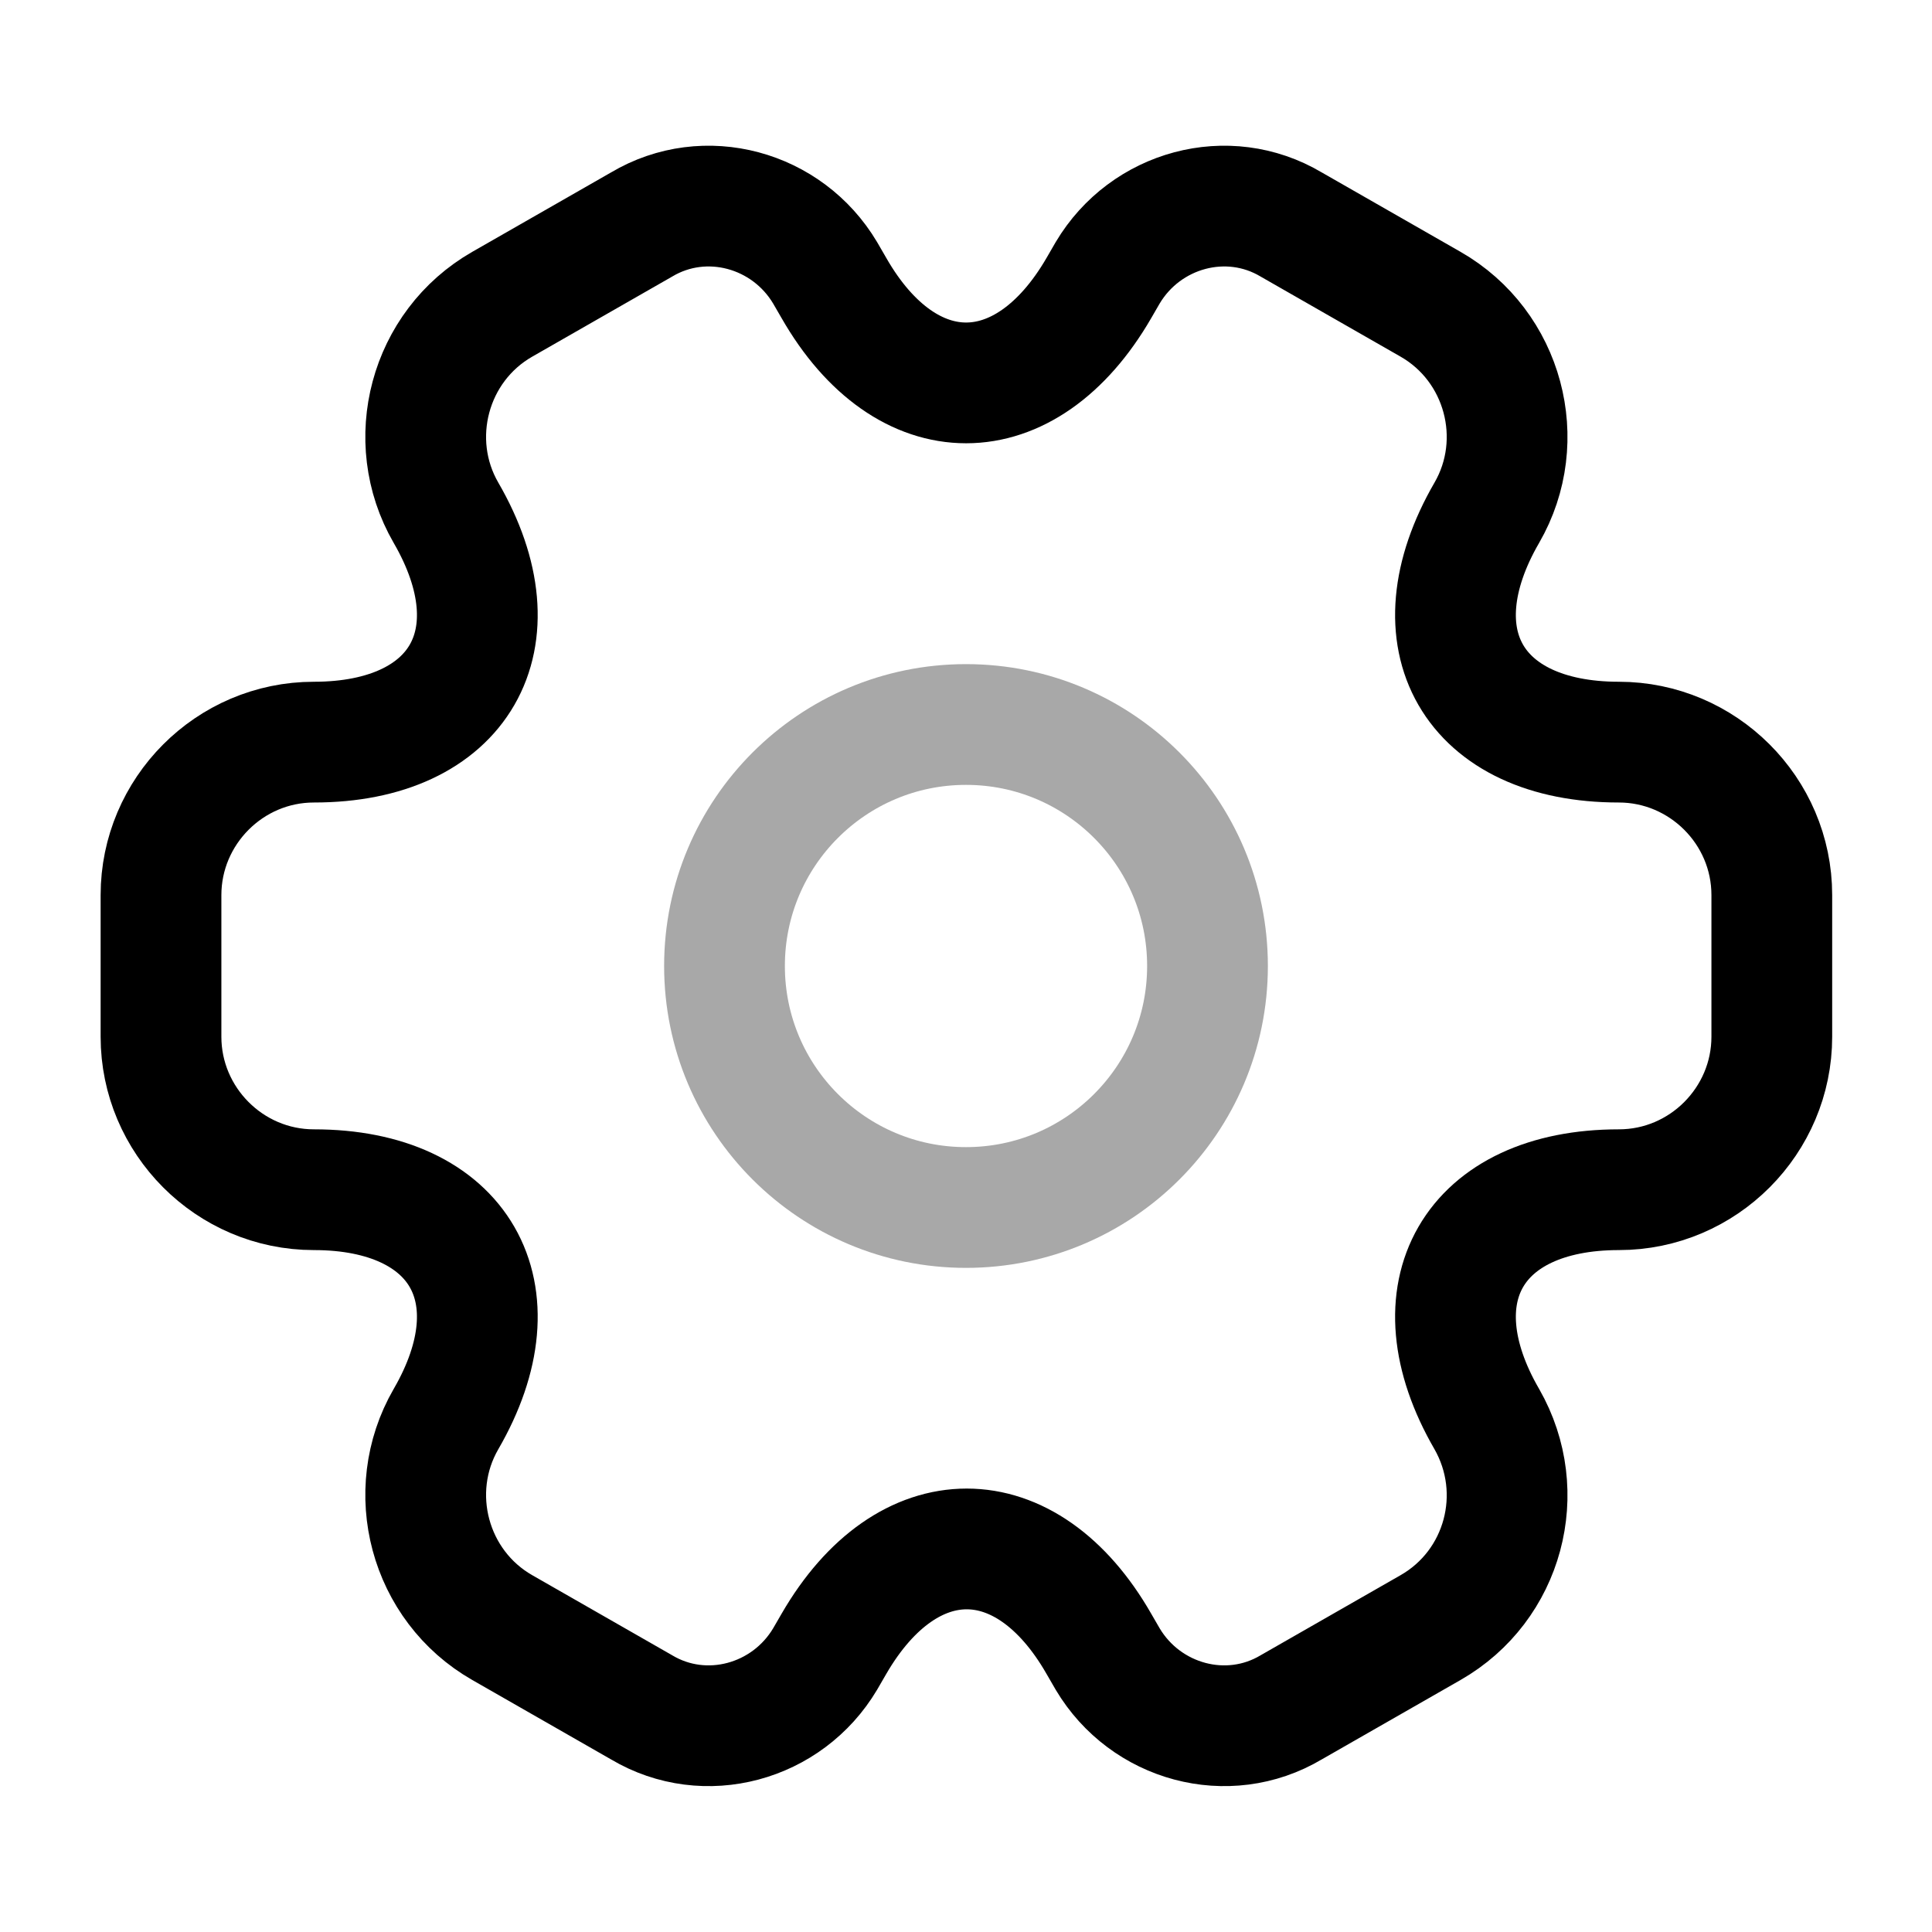
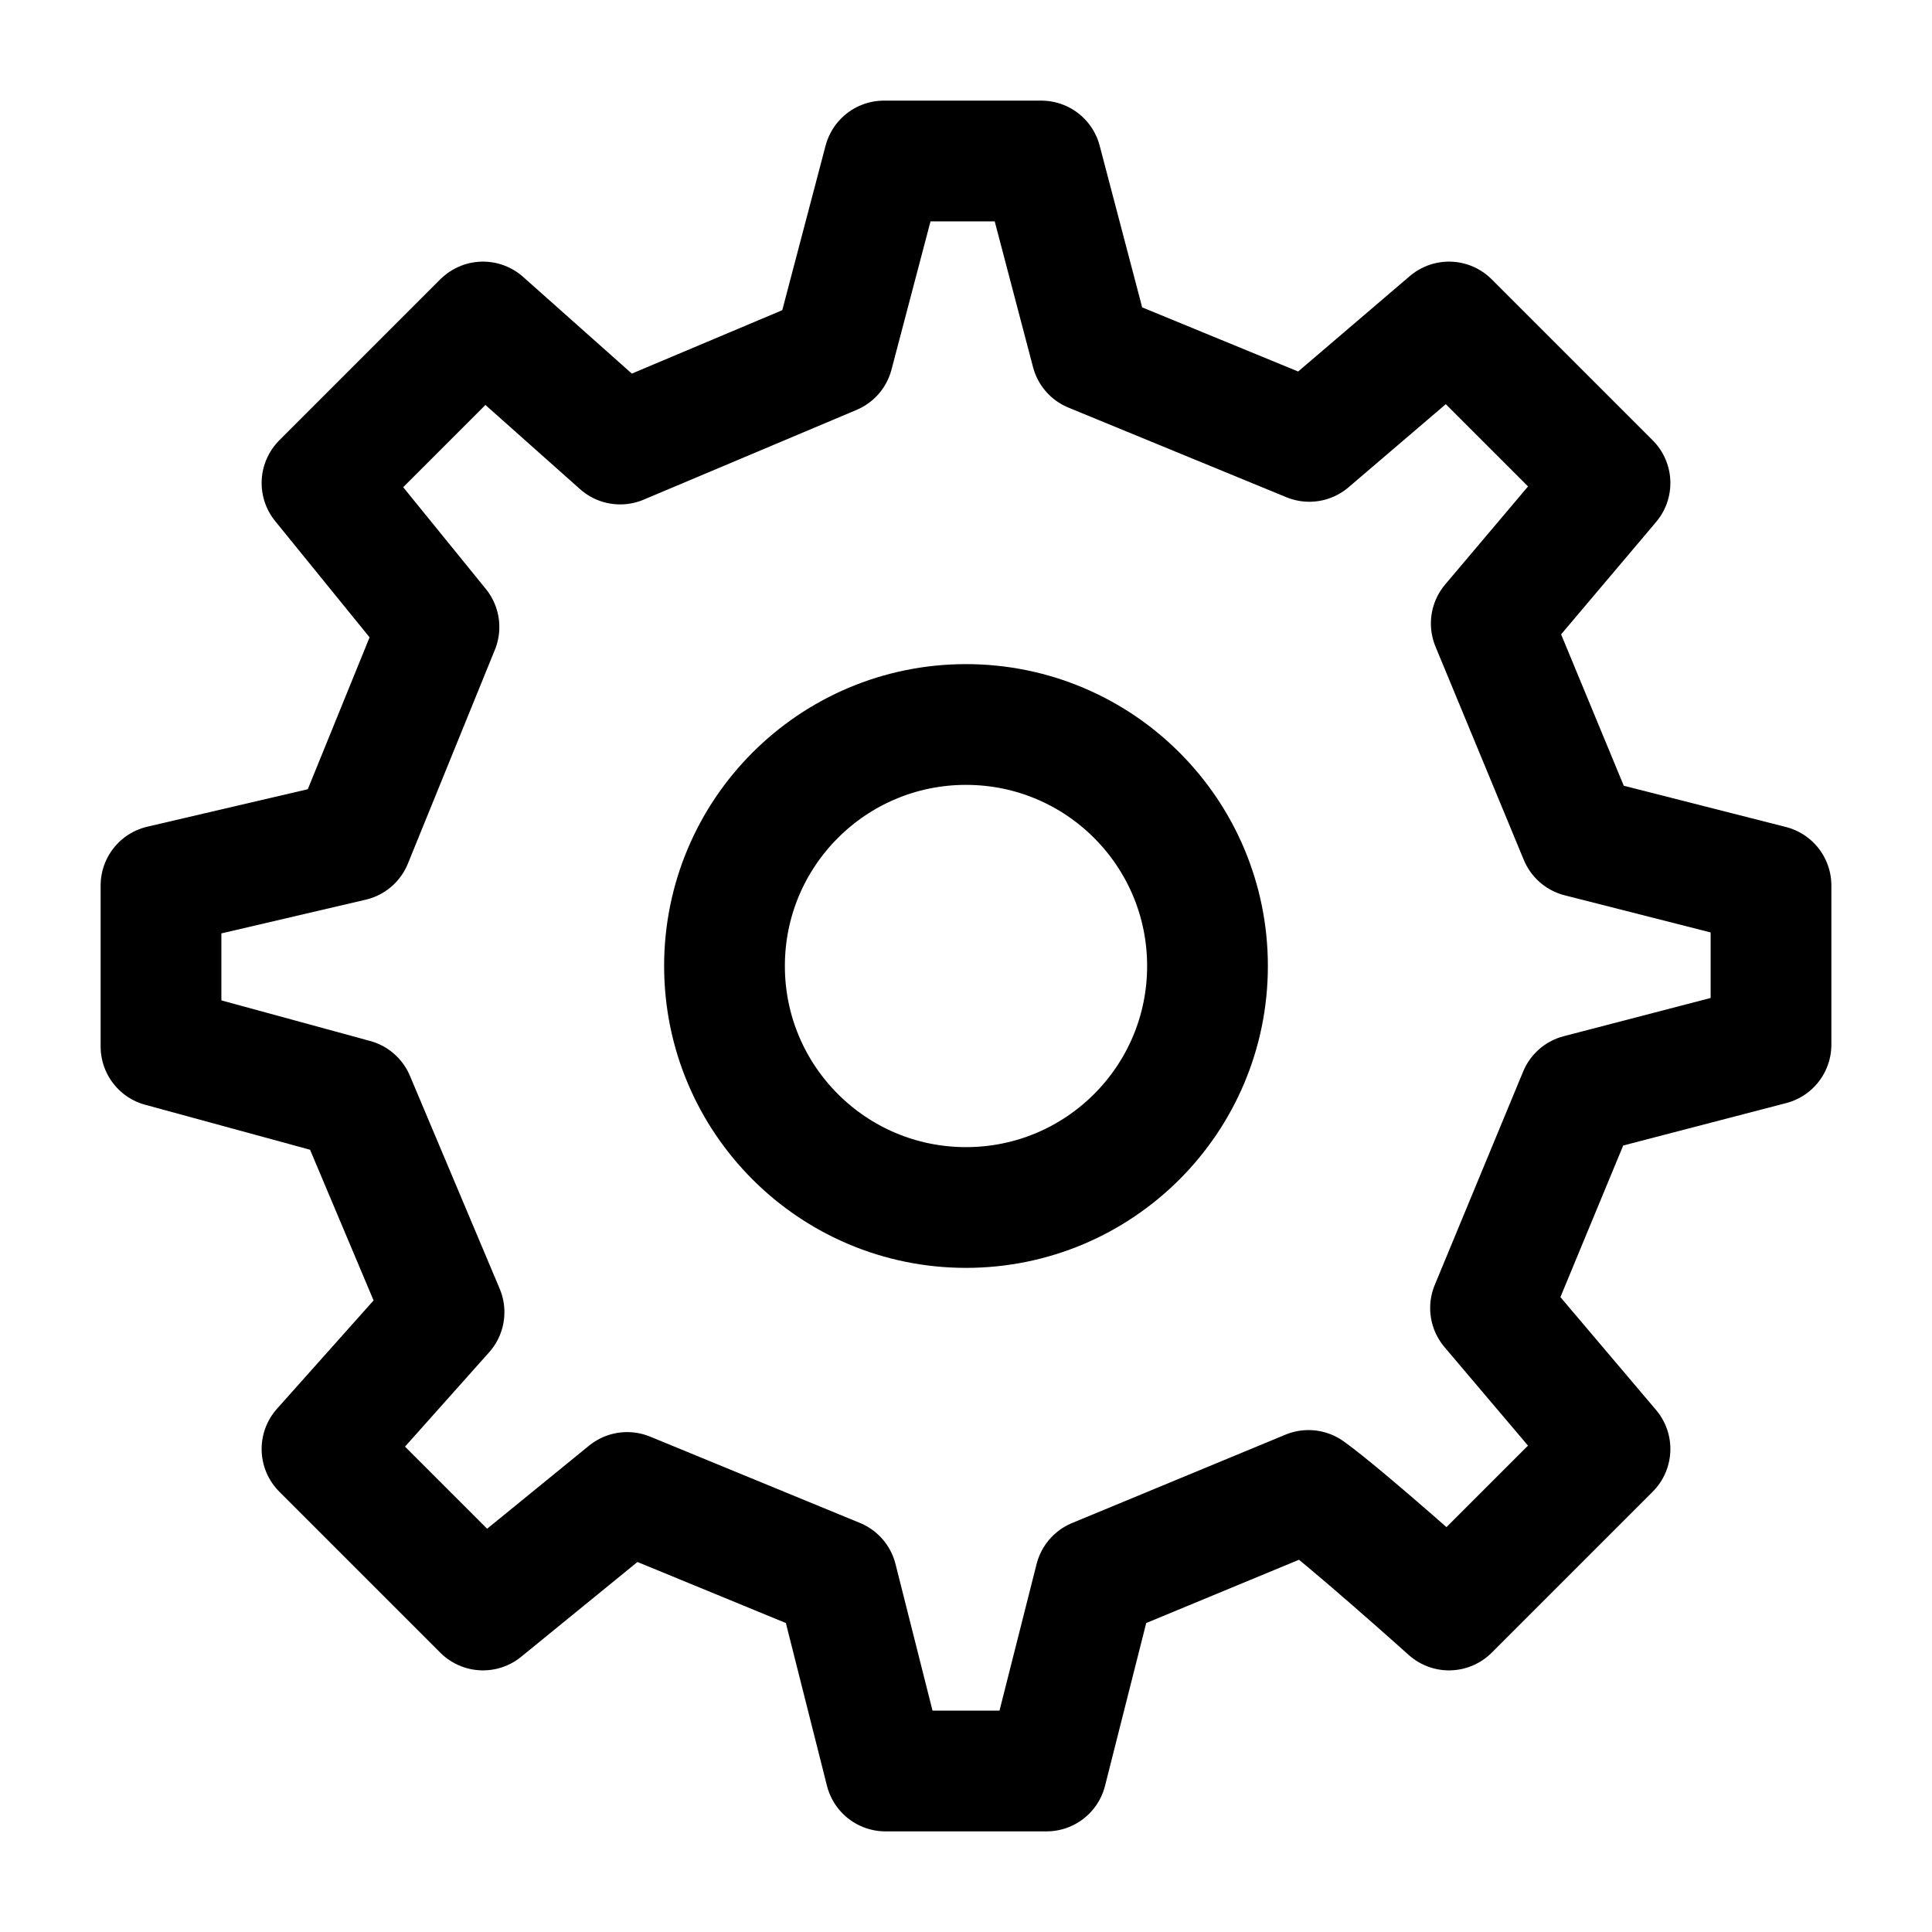
- <svg xmlns="http://www.w3.org/2000/svg" width="24" height="24" viewBox="0 0 24 24" fill="none">
-   <g clip-path="url(#clip0_4418_6272)">
-     <path opacity="0.34" d="M12 15C13.657 15 15 13.657 15 12C15 10.343 13.657 9 12 9C10.343 9 9 10.343 9 12C9 13.657 10.343 15 12 15Z" stroke="#000000" stroke-width="1.5" stroke-miterlimit="10" stroke-linecap="round" stroke-linejoin="round" />
-     <path d="M2 12.879V11.119C2 10.079 2.85 9.219 3.9 9.219C5.71 9.219 6.45 7.939 5.54 6.369C5.02 5.469 5.33 4.299 6.24 3.779L7.97 2.789C8.76 2.319 9.78 2.599 10.25 3.389L10.36 3.579C11.26 5.149 12.74 5.149 13.65 3.579L13.76 3.389C14.23 2.599 15.25 2.319 16.04 2.789L17.77 3.779C18.68 4.299 18.99 5.469 18.47 6.369C17.56 7.939 18.3 9.219 20.11 9.219C21.15 9.219 22.01 10.069 22.01 11.119V12.879C22.01 13.919 21.16 14.779 20.11 14.779C18.3 14.779 17.56 16.059 18.47 17.629C18.99 18.539 18.68 19.699 17.77 20.219L16.04 21.209C15.25 21.679 14.23 21.399 13.76 20.609L13.65 20.419C12.75 18.849 11.27 18.849 10.36 20.419L10.25 20.609C9.78 21.399 8.76 21.679 7.97 21.209L6.24 20.219C5.33 19.699 5.02 18.529 5.54 17.629C6.45 16.059 5.71 14.779 3.9 14.779C2.85 14.779 2 13.919 2 12.879Z" stroke="#000000" stroke-width="1.5" stroke-miterlimit="10" stroke-linecap="round" stroke-linejoin="round" />
-   </g>
-   <defs>
-     <clipPath id="clip0_4418_6272">
-       <rect width="24" height="24" fill="none" />
-     </clipPath>
-   </defs>
+ <svg xmlns="http://www.w3.org/2000/svg" width="24px" height="24px" stroke-width="1.5" viewBox="0 0 24 24" fill="none" color="#000000">
+   <path d="M12 15C13.657 15 15 13.657 15 12C15 10.343 13.657 9 12 9C10.343 9 9 10.343 9 12C9 13.657 10.343 15 12 15Z" stroke="#000000" stroke-width="1.5" stroke-linecap="round" stroke-linejoin="round" />
+   <path d="M19.622 10.395L18.525 7.745L20 6L18 4L16.265 5.483L13.558 4.37L12.935 2H10.981L10.349 4.401L7.704 5.516L6 4L4 6L5.453 7.789L4.372 10.446L2 11V13L4.401 13.655L5.516 16.3L4 18L6 20L7.791 18.54L10.397 19.612L11 22H13L13.604 19.613L16.255 18.515C16.697 18.831 18 20 18 20L20 18L18.516 16.249L19.614 13.598L22 12.977L22 11L19.622 10.395Z" stroke="#000000" stroke-width="1.5" stroke-linecap="round" stroke-linejoin="round" />
</svg>
